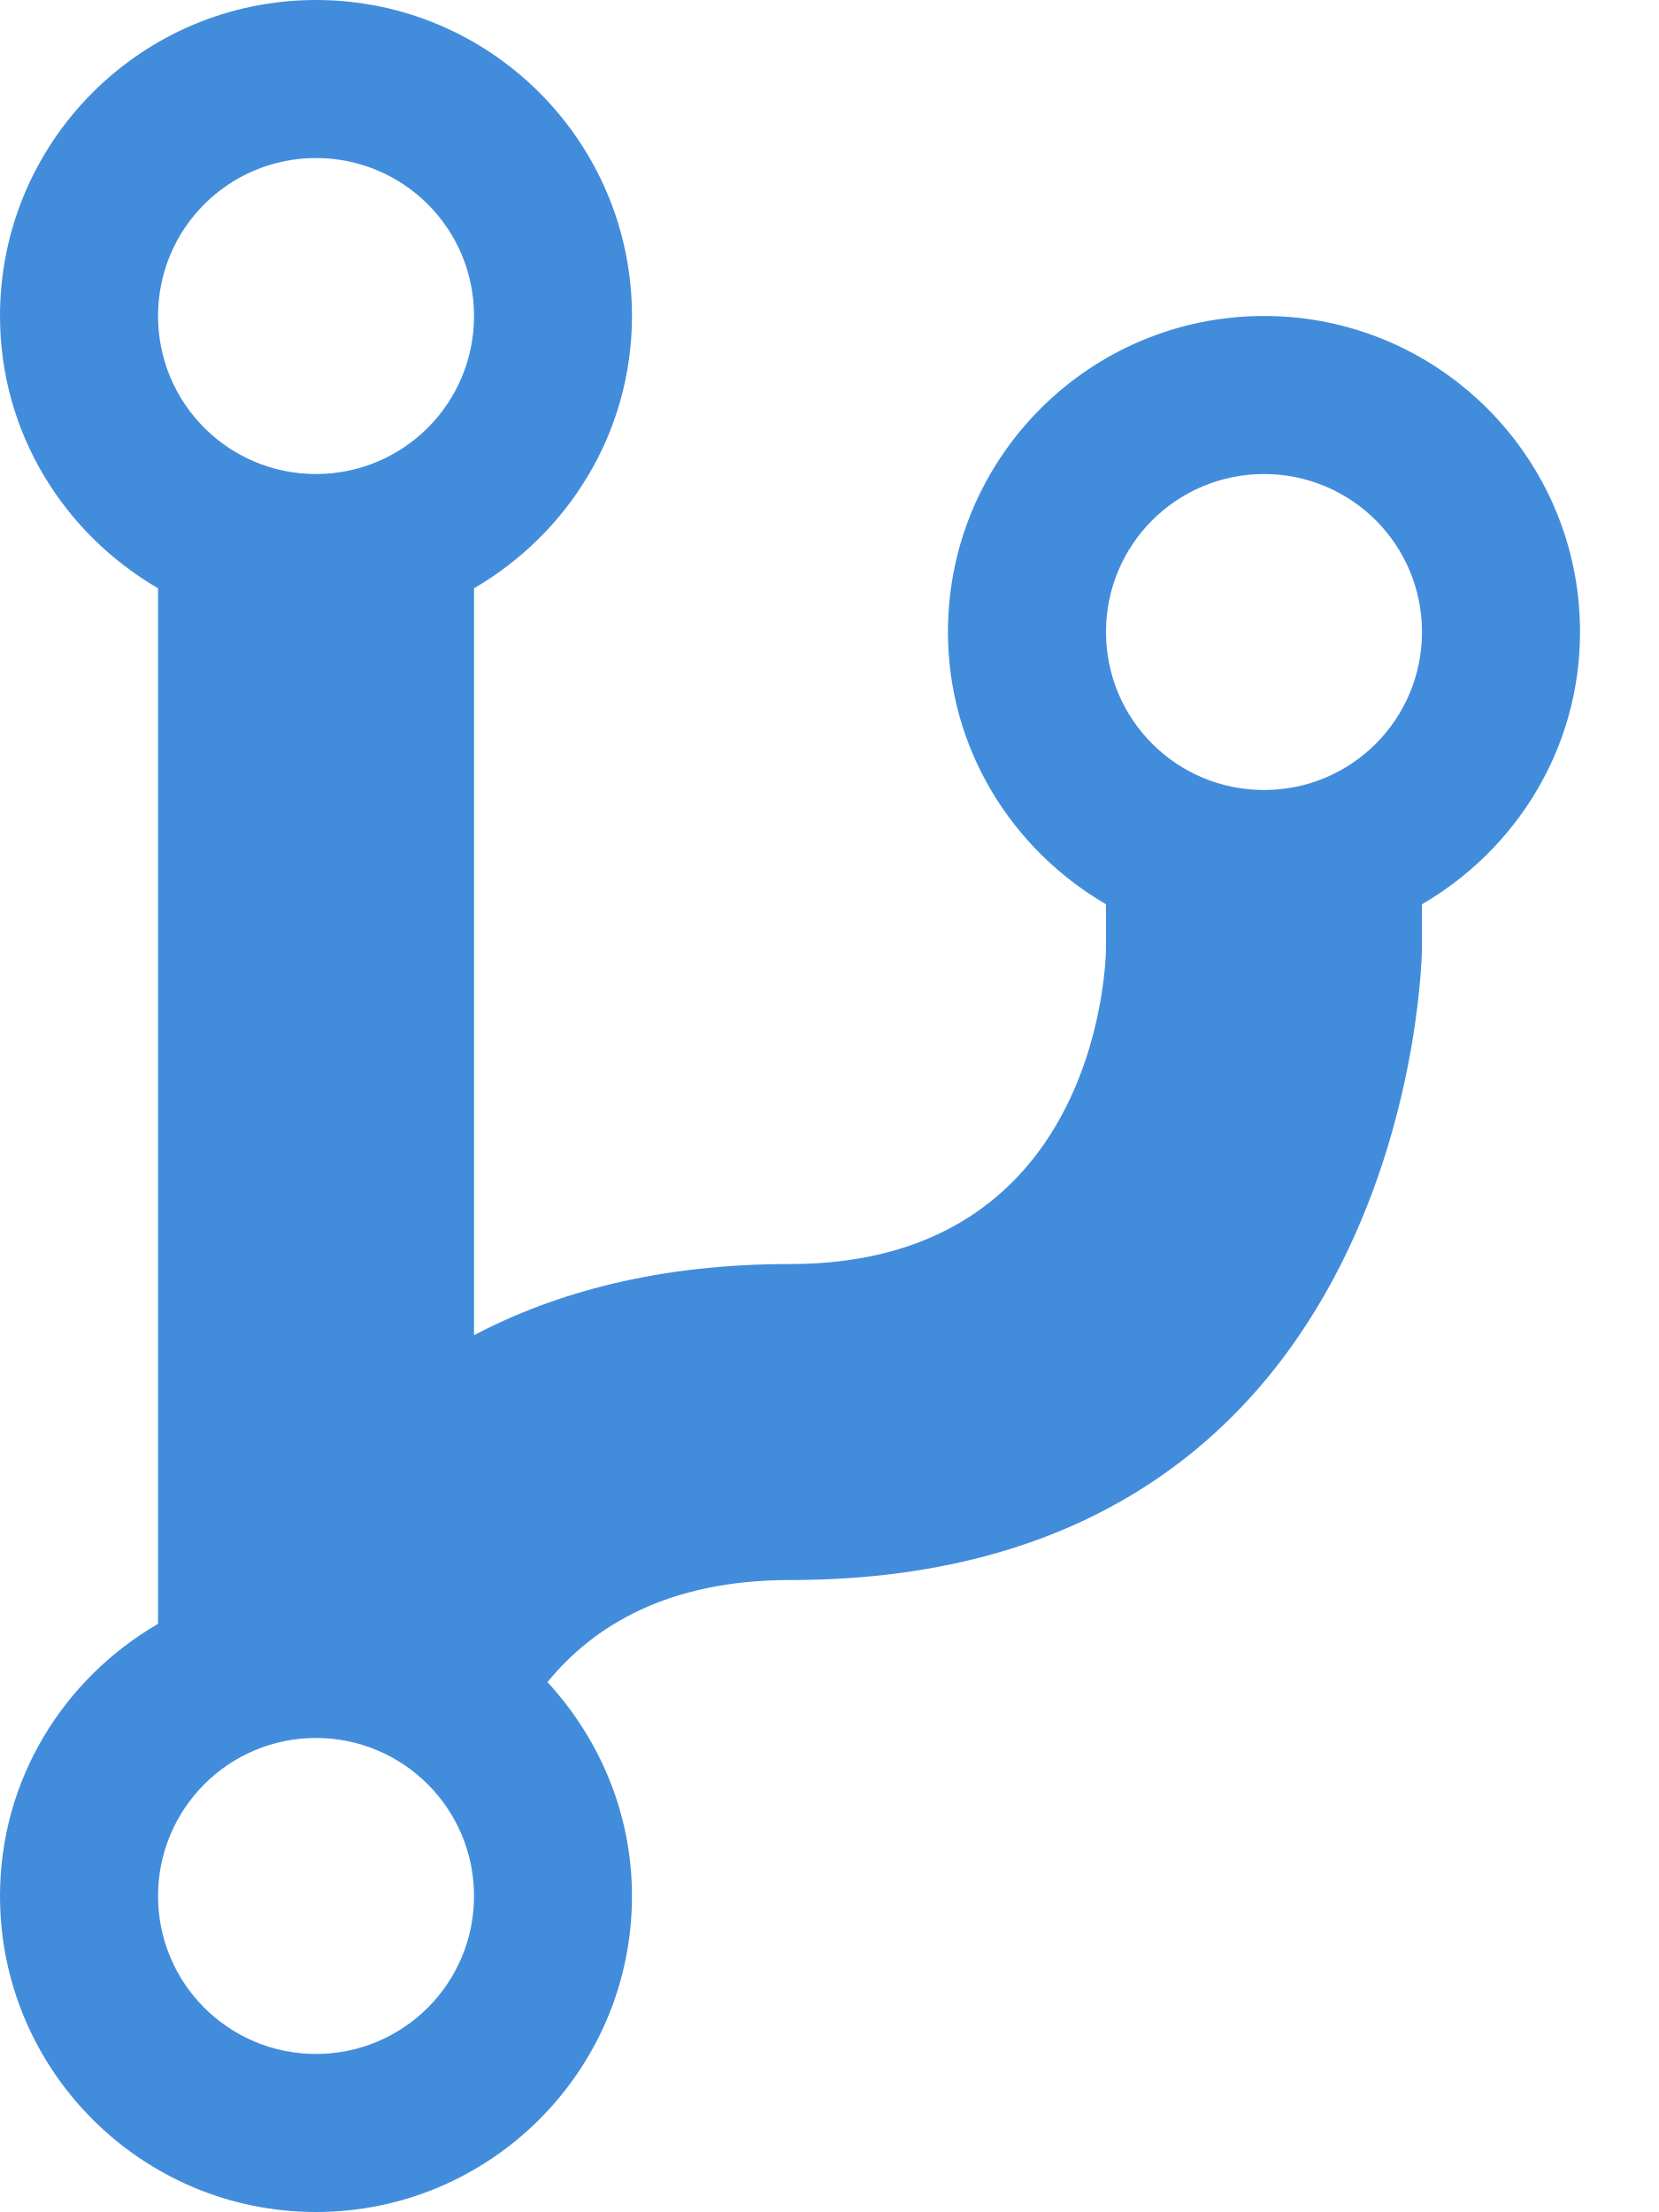
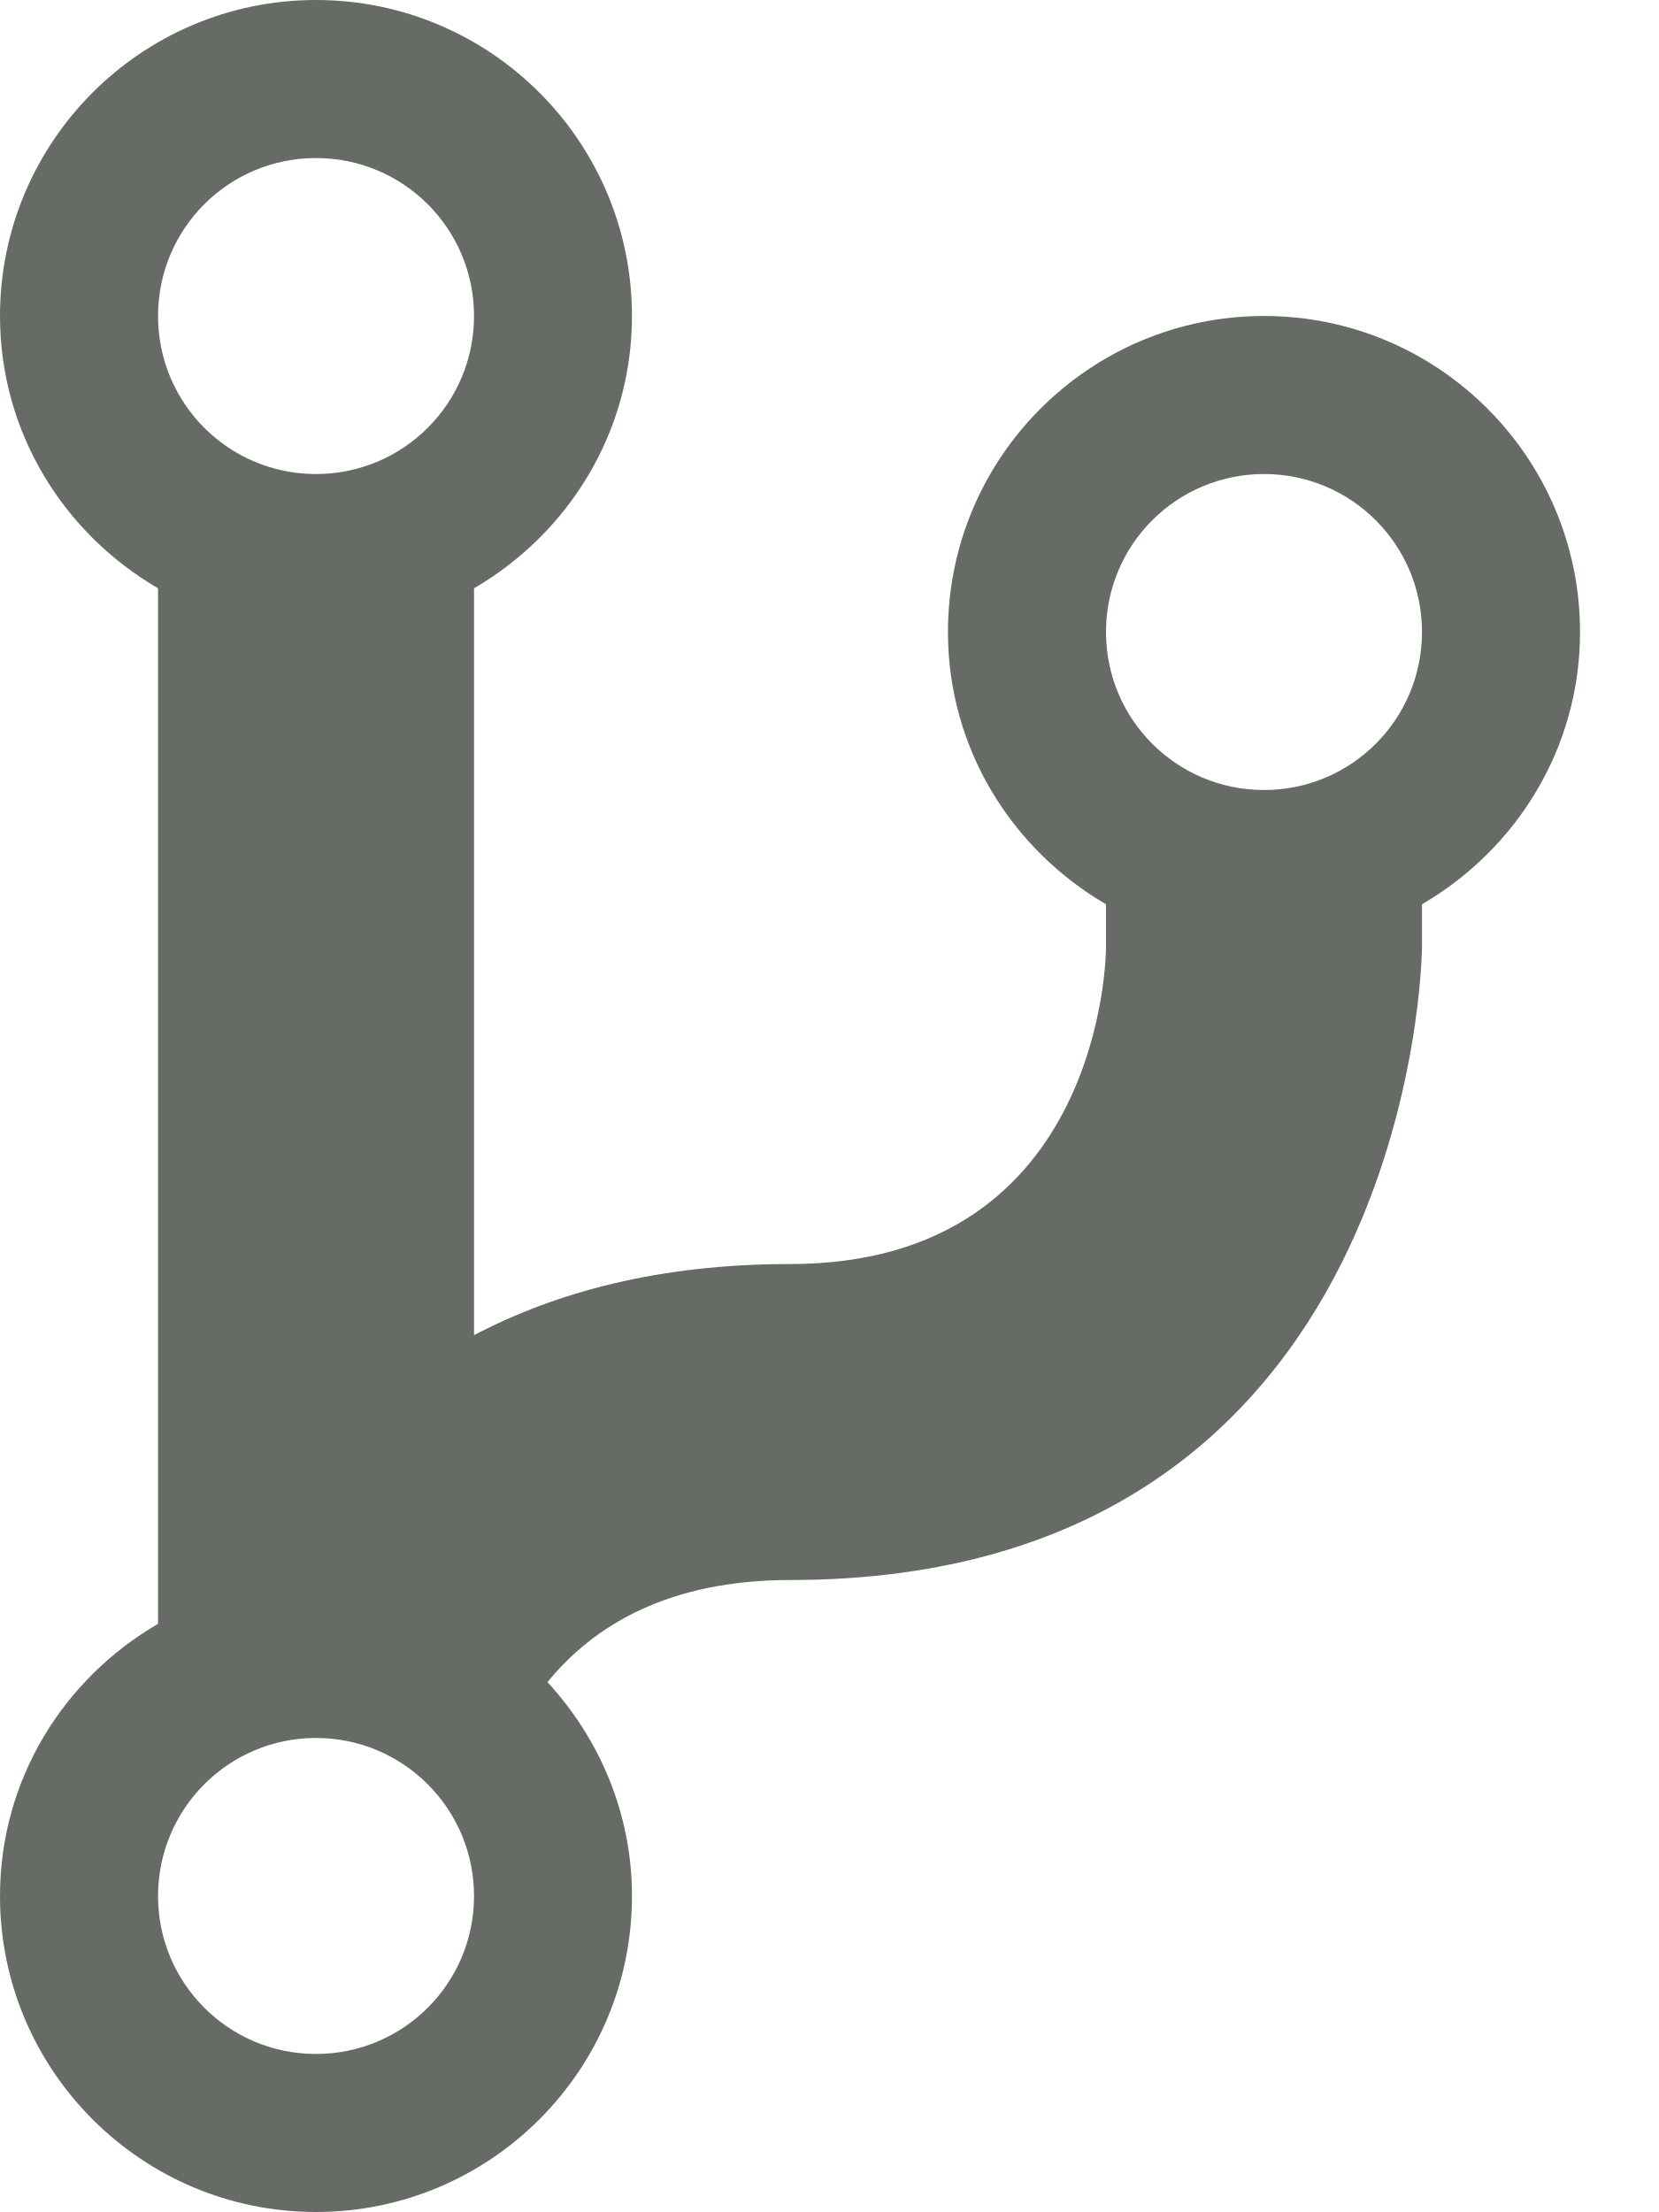
<svg xmlns="http://www.w3.org/2000/svg" width="15px" height="20px" viewBox="0 0 15 20" version="1.1">
-   <path fill="#428CDC" d="M11.429,2.857 C9.852,2.857 8.571,4.137 8.571,5.714 C8.571,6.768 9.149,7.68 10,8.176 L10,8.571 C10,8.571 10,11.429 7.143,11.429 C5.958,11.429 5.03,11.682 4.286,12.072 L4.286,5.319 C5.137,4.823 5.714,3.911 5.714,2.857 C5.714,1.28 4.434,-5.68434189e-14 2.857,-5.68434189e-14 C1.28,-5.68434189e-14 0,1.28 0,2.857 C0,3.911 0.577,4.823 1.429,5.319 L1.429,14.682 C0.577,15.177 0,16.088 0,17.143 C0,18.719 1.28,20 2.857,20 C4.434,20 5.714,18.719 5.714,17.143 C5.714,16.395 5.42,15.72 4.95,15.209 C5.366,14.699 6.041,14.286 7.143,14.286 C12.812,14.286 12.857,8.571 12.857,8.571 L12.857,8.176 C13.708,7.68 14.286,6.768 14.286,5.714 C14.286,4.137 13.005,2.857 11.429,2.857 Z M2.857,1.429 C3.647,1.429 4.286,2.067 4.286,2.857 C4.286,3.647 3.647,4.286 2.857,4.286 C2.067,4.286 1.429,3.647 1.429,2.857 C1.429,2.067 2.067,1.429 2.857,1.429 Z M2.857,18.571 C2.067,18.571 1.429,17.932 1.429,17.143 C1.429,16.355 2.067,15.714 2.857,15.714 C3.647,15.714 4.286,16.355 4.286,17.143 C4.286,17.932 3.647,18.571 2.857,18.571 Z M11.429,7.143 C10.639,7.143 10,6.505 10,5.714 C10,4.924 10.639,4.286 11.429,4.286 C12.218,4.286 12.857,4.924 12.857,5.714 C12.857,6.505 12.218,7.143 11.429,7.143 Z" id="Shape" />
+   <path fill="#676B66" d="M11.429,2.857 C9.852,2.857 8.571,4.137 8.571,5.714 C8.571,6.768 9.149,7.68 10,8.176 L10,8.571 C10,8.571 10,11.429 7.143,11.429 C5.958,11.429 5.03,11.682 4.286,12.072 L4.286,5.319 C5.137,4.823 5.714,3.911 5.714,2.857 C5.714,1.28 4.434,-5.68434189e-14 2.857,-5.68434189e-14 C1.28,-5.68434189e-14 0,1.28 0,2.857 C0,3.911 0.577,4.823 1.429,5.319 L1.429,14.682 C0.577,15.177 0,16.088 0,17.143 C0,18.719 1.28,20 2.857,20 C4.434,20 5.714,18.719 5.714,17.143 C5.714,16.395 5.42,15.72 4.95,15.209 C5.366,14.699 6.041,14.286 7.143,14.286 C12.812,14.286 12.857,8.571 12.857,8.571 L12.857,8.176 C13.708,7.68 14.286,6.768 14.286,5.714 C14.286,4.137 13.005,2.857 11.429,2.857 Z M2.857,1.429 C3.647,1.429 4.286,2.067 4.286,2.857 C4.286,3.647 3.647,4.286 2.857,4.286 C2.067,4.286 1.429,3.647 1.429,2.857 C1.429,2.067 2.067,1.429 2.857,1.429 Z M2.857,18.571 C2.067,18.571 1.429,17.932 1.429,17.143 C1.429,16.355 2.067,15.714 2.857,15.714 C3.647,15.714 4.286,16.355 4.286,17.143 C4.286,17.932 3.647,18.571 2.857,18.571 Z M11.429,7.143 C10.639,7.143 10,6.505 10,5.714 C10,4.924 10.639,4.286 11.429,4.286 C12.218,4.286 12.857,4.924 12.857,5.714 C12.857,6.505 12.218,7.143 11.429,7.143 Z" id="Shape" />
</svg>
